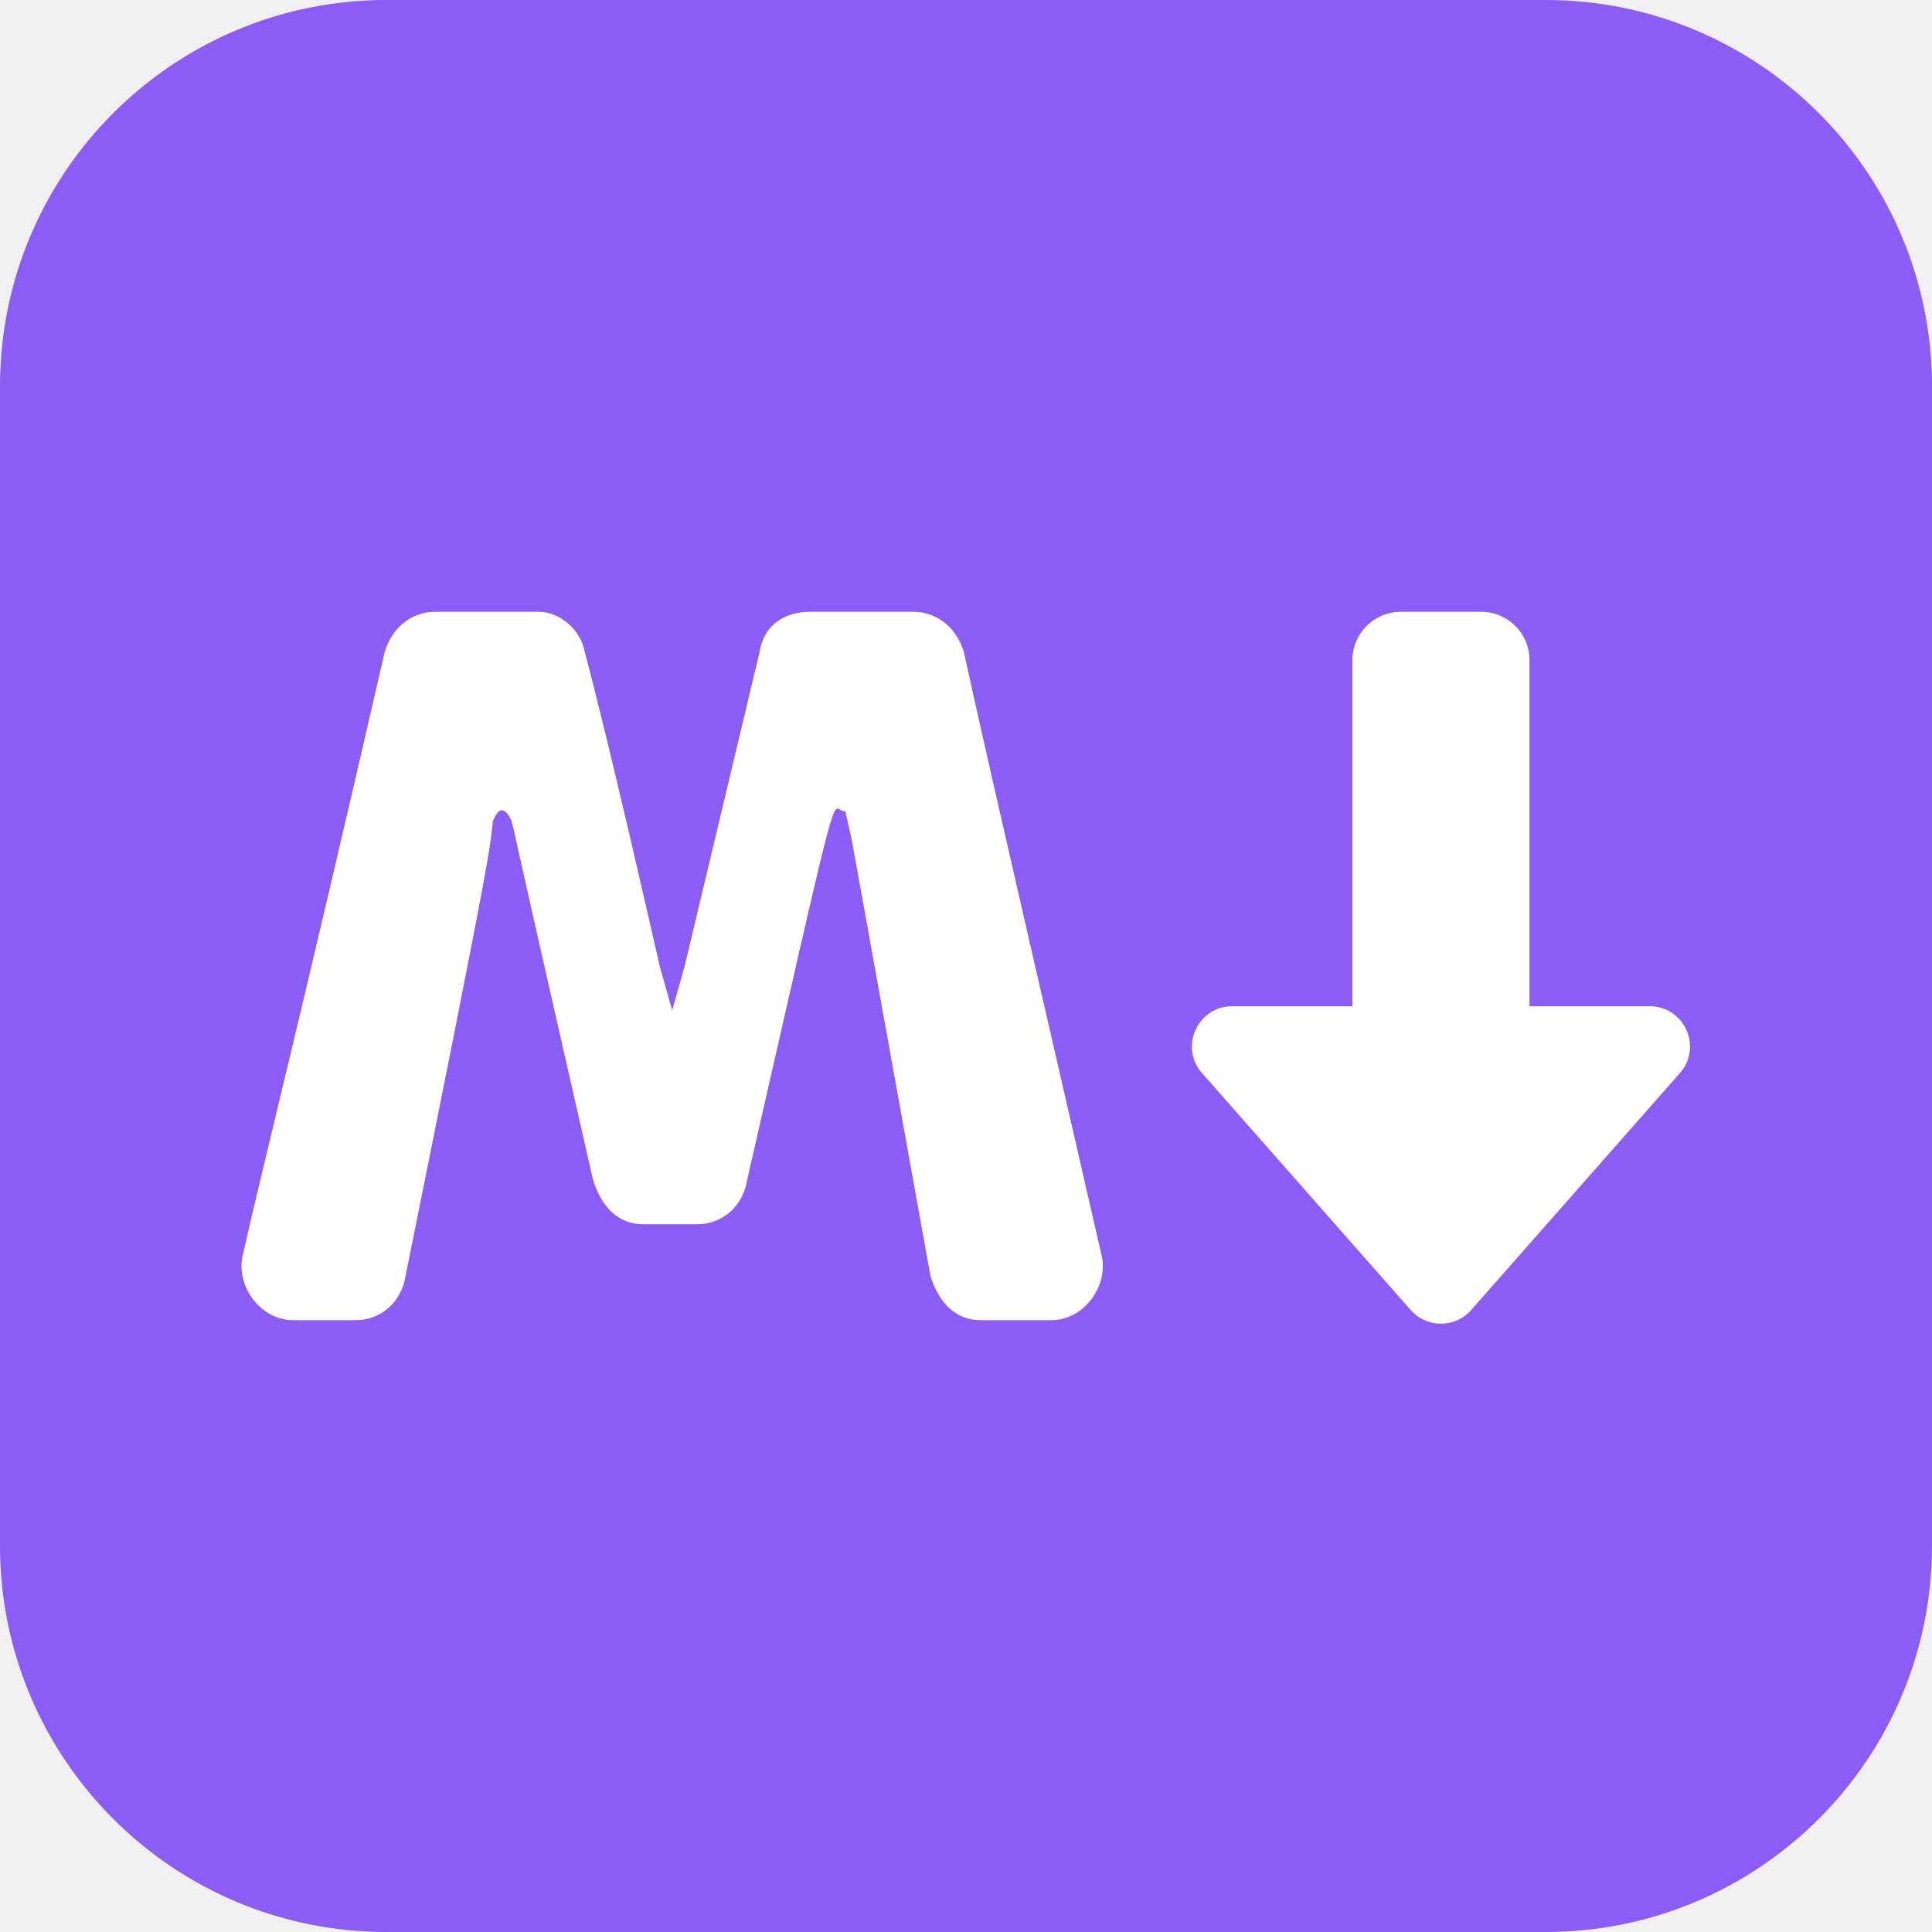
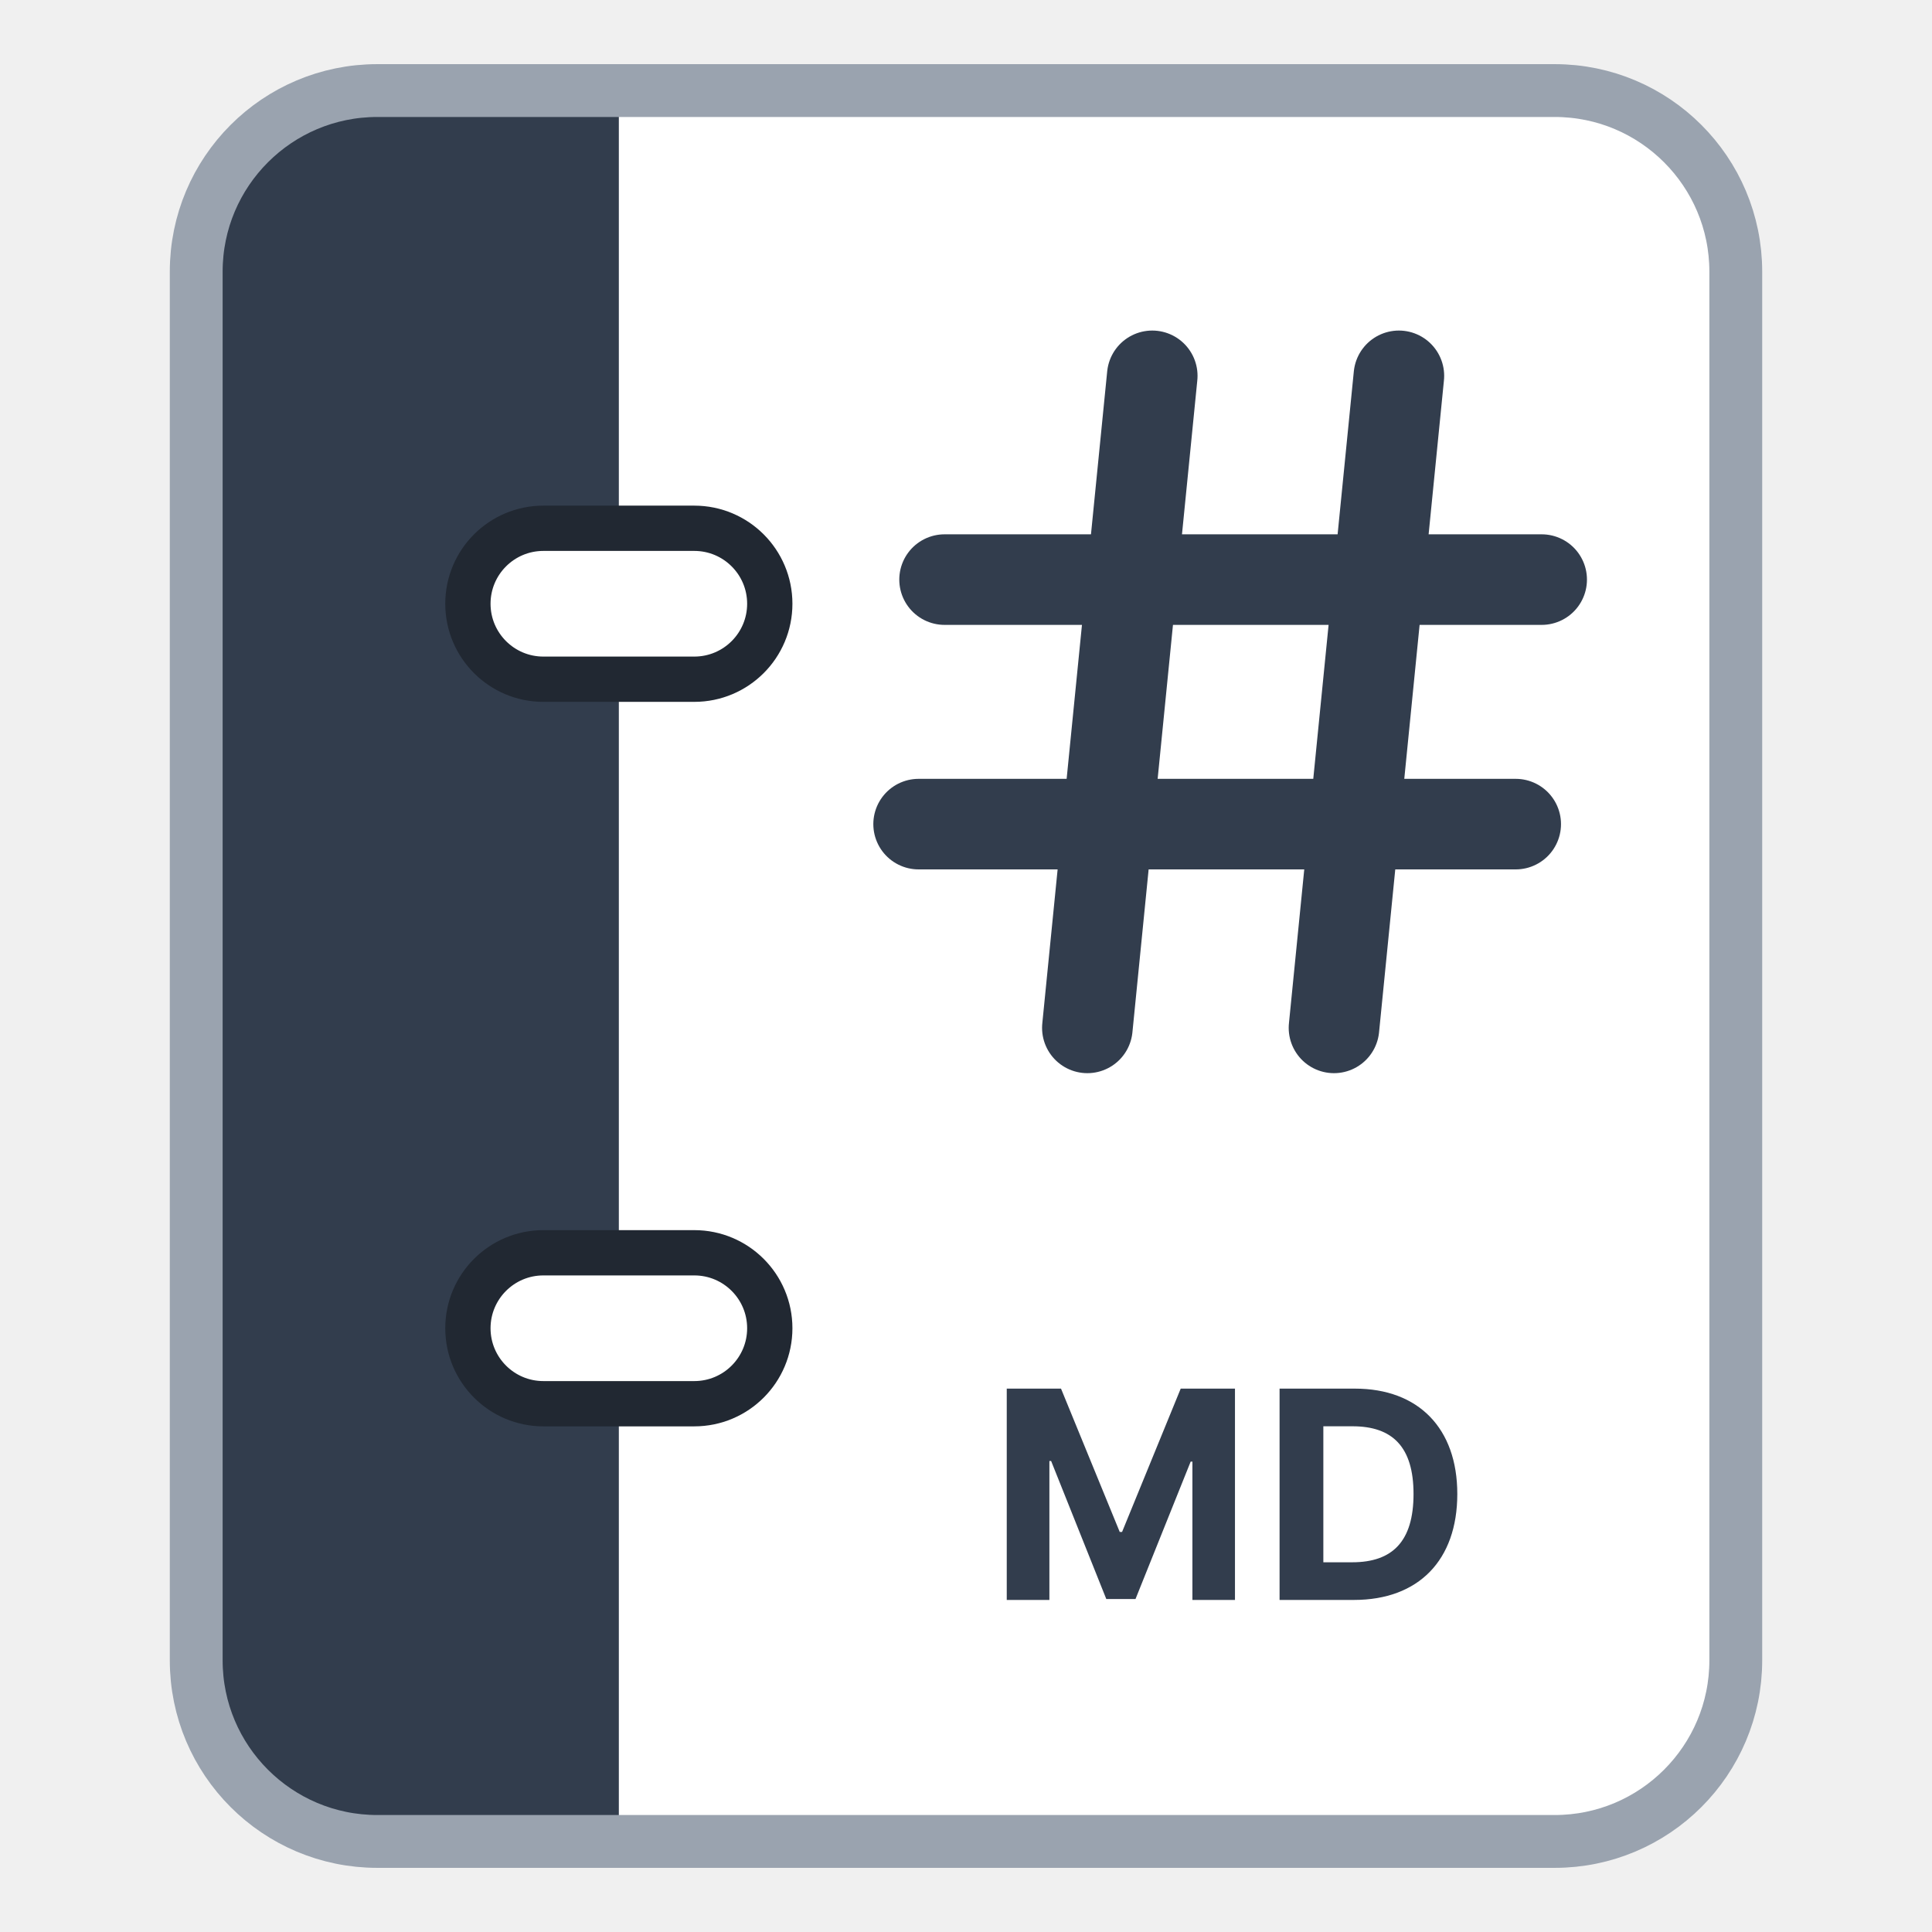
- <svg xmlns="http://www.w3.org/2000/svg" width="240" height="240" viewBox="0 0 240 240" fill="none">
-   <g clip-path="url(#clip0_704_14509)">
-     <path d="M48 240L192 240C218.51 240 240 218.51 240 192L240 48C240 21.49 218.51 1.91027e-05 192 1.67852e-05L48 4.19629e-06C21.49 1.87874e-06 1.91027e-05 21.49 1.67852e-05 48L4.19629e-06 192C1.87874e-06 218.51 21.49 240 48 240Z" fill="#8B5CF6" />
-     <path d="M36.41 164L44.172 164C47.277 164 49.864 161.8 50.382 158.5C61.248 104.6 60.731 106.25 61.248 101.85C61.248 102.4 62 98.917 63.5 101.85C64.5 105.792 61.248 92.133 73.668 146.583C74.703 149.883 76.773 152.083 79.878 152.083L86.605 152.083C89.71 152.083 92.297 149.883 92.814 146.583C103.693 98.889 103.329 99.934 104.415 100.62C104.569 100.717 104.752 100.807 105 100.75L105.752 104.05C106.269 106.8 112.996 144.2 115.583 158.5C116.618 161.8 118.688 164 121.793 164L130.59 164C134.729 164 137.834 159.6 136.799 155.75C132.66 137.6 122.828 95.25 119.723 80.95C118.688 77.65 116.101 76 113.513 76L100.576 76C97.472 76 94.884 77.65 94.367 80.95L85.052 120L83.5 125.5L81.948 120C81.948 120 75.738 92.5 72.633 80.95C72.116 78.2 69.528 76 66.941 76L54.004 76C51.417 76 48.83 77.65 47.795 80.95C37.445 126.05 32.271 146.4 30.201 155.75C29.166 159.6 32.271 164 36.41 164Z" fill="white" />
-     <path d="M168 82C168 78.686 170.686 76 174 76H184C187.314 76 190 78.686 190 82V142H168V82Z" fill="white" />
-     <path d="M175.248 162.741C177.239 165.001 180.761 165.001 182.752 162.741L208.684 133.305C211.528 130.076 209.236 125 204.932 125H153.068C148.765 125 146.472 130.076 149.316 133.305L175.248 162.741Z" fill="white" />
+ <svg xmlns="http://www.w3.org/2000/svg" width="256" height="256" viewBox="0 0 256 256" fill="none">
+   <style>.s,.m{display:none}@media (max-width:23.98px){.l{display:none}.s{display:inline}}@media (min-width:23.99px) and (max-width:39.98px){.l{display:none}.m{display:inline}}</style>
+   <g class="l">
+     <path d="M50 12H206A24 24 0 0 1 230 36V220A24 24 0 0 1 206 244H50A24 24 0 0 1 26 220V36A24 24 0 0 1 50 12Z" fill="#FFFFFF" />
+     <path d="M152.68 49.8L144.08 136.2M185.36 49.8L176.76 136.2M125.16 76.8H204.28M121.72 109.2H200.84" stroke="#323D4D" stroke-width="12" stroke-linecap="round" stroke-linejoin="round" />
+     <path d="M133.40 184L133.40 212L139.05 212L139.05 193.59L139.28 193.59L146.59 211.88L150.46 211.88L157.77 193.67L158 193.67L158 212L163.64 212L163.64 184L156.45 184L148.68 202.99L148.37 202.99L140.59 184M179.41 212C187.96 212 193.10 206.74 193.10 197.96C193.10 189.26 187.96 184 179.53 184L169.55 184L169.55 212M175.35 207.01L175.35 188.99L179.22 188.99C184.52 188.99 187.30 191.73 187.30 197.96C187.30 204.23 184.52 207.01 179.18 207.01" fill="#323D4D" />
+     <path d="M50 12H82V244H50A24 24 0 0 1 26 220V36A24 24 0 0 1 50 12Z" fill="#323D4D" />
+     <path d="M50 12H206A24 24 0 0 1 230 36V220A24 24 0 0 1 206 244H50A24 24 0 0 1 26 220V36A24 24 0 0 1 50 12Z" stroke="#9AA3AF" stroke-width="7" stroke-linejoin="round" />
+     <rect x="62" y="70" width="40" height="20" rx="10" fill="#FFFFFF" stroke="#212832" stroke-width="6" />
+     <rect x="62" y="166" width="40" height="20" rx="10" fill="#FFFFFF" stroke="#212832" stroke-width="6" />
  </g>
-   <defs>
-     <clipPath id="clip0_704_14509">
-       <rect width="240" height="240" fill="white" transform="translate(240 240) rotate(-180)" />
-     </clipPath>
-   </defs>
+   <g class="m">
+     <path d="M50 12H206A24 24 0 0 1 230 36V220A24 24 0 0 1 206 244H50A24 24 0 0 1 26 220V36A24 24 0 0 1 50 12Z" fill="#FFFFFF" />
+     <path d="M150.96 62.72L141.76 193.28M185.92 62.72L176.72 193.28M121.52 103.52H206.16M117.84 152.48H202.48" stroke="#323D4D" stroke-width="18" stroke-linecap="round" stroke-linejoin="round" />
+     <path d="M50 12H82V244H50A24 24 0 0 1 26 220V36A24 24 0 0 1 50 12Z" fill="#323D4D" />
+     <path d="M50 12H206A24 24 0 0 1 230 36V220A24 24 0 0 1 206 244H50A24 24 0 0 1 26 220V36A24 24 0 0 1 50 12Z" stroke="#9AA3AF" stroke-width="10" stroke-linejoin="round" />
+     <rect x="62" y="62" width="40" height="20" rx="10" fill="#FFFFFF" stroke="#212832" stroke-width="8" />
+     <rect x="62" y="174" width="40" height="20" rx="10" fill="#FFFFFF" stroke="#212832" stroke-width="8" />
+   </g>
+   <g class="s">
+     <path d="M52 8H204A28 28 0 0 1 232 36V220A28 28 0 0 1 204 248H52A28 28 0 0 1 24 220V36A28 28 0 0 1 52 8Z" fill="#FFFFFF" />
+     <path d="M154.96 58.88L145.76 197.12M189.92 58.88L180.72 197.12M125.52 102.08H210.16M121.84 153.92H206.48" stroke="#323D4D" stroke-width="22" stroke-linecap="round" stroke-linejoin="round" />
+     <path d="M52 8H96V248H52A28 28 0 0 1 24 220V36A28 28 0 0 1 52 8Z" fill="#323D4D" />
+     <path d="M52 8H204A28 28 0 0 1 232 36V220A28 28 0 0 1 204 248H52A28 28 0 0 1 24 220V36A28 28 0 0 1 52 8Z" stroke="#9AA3AF" stroke-width="16" stroke-linejoin="round" />
+   </g>
</svg>
